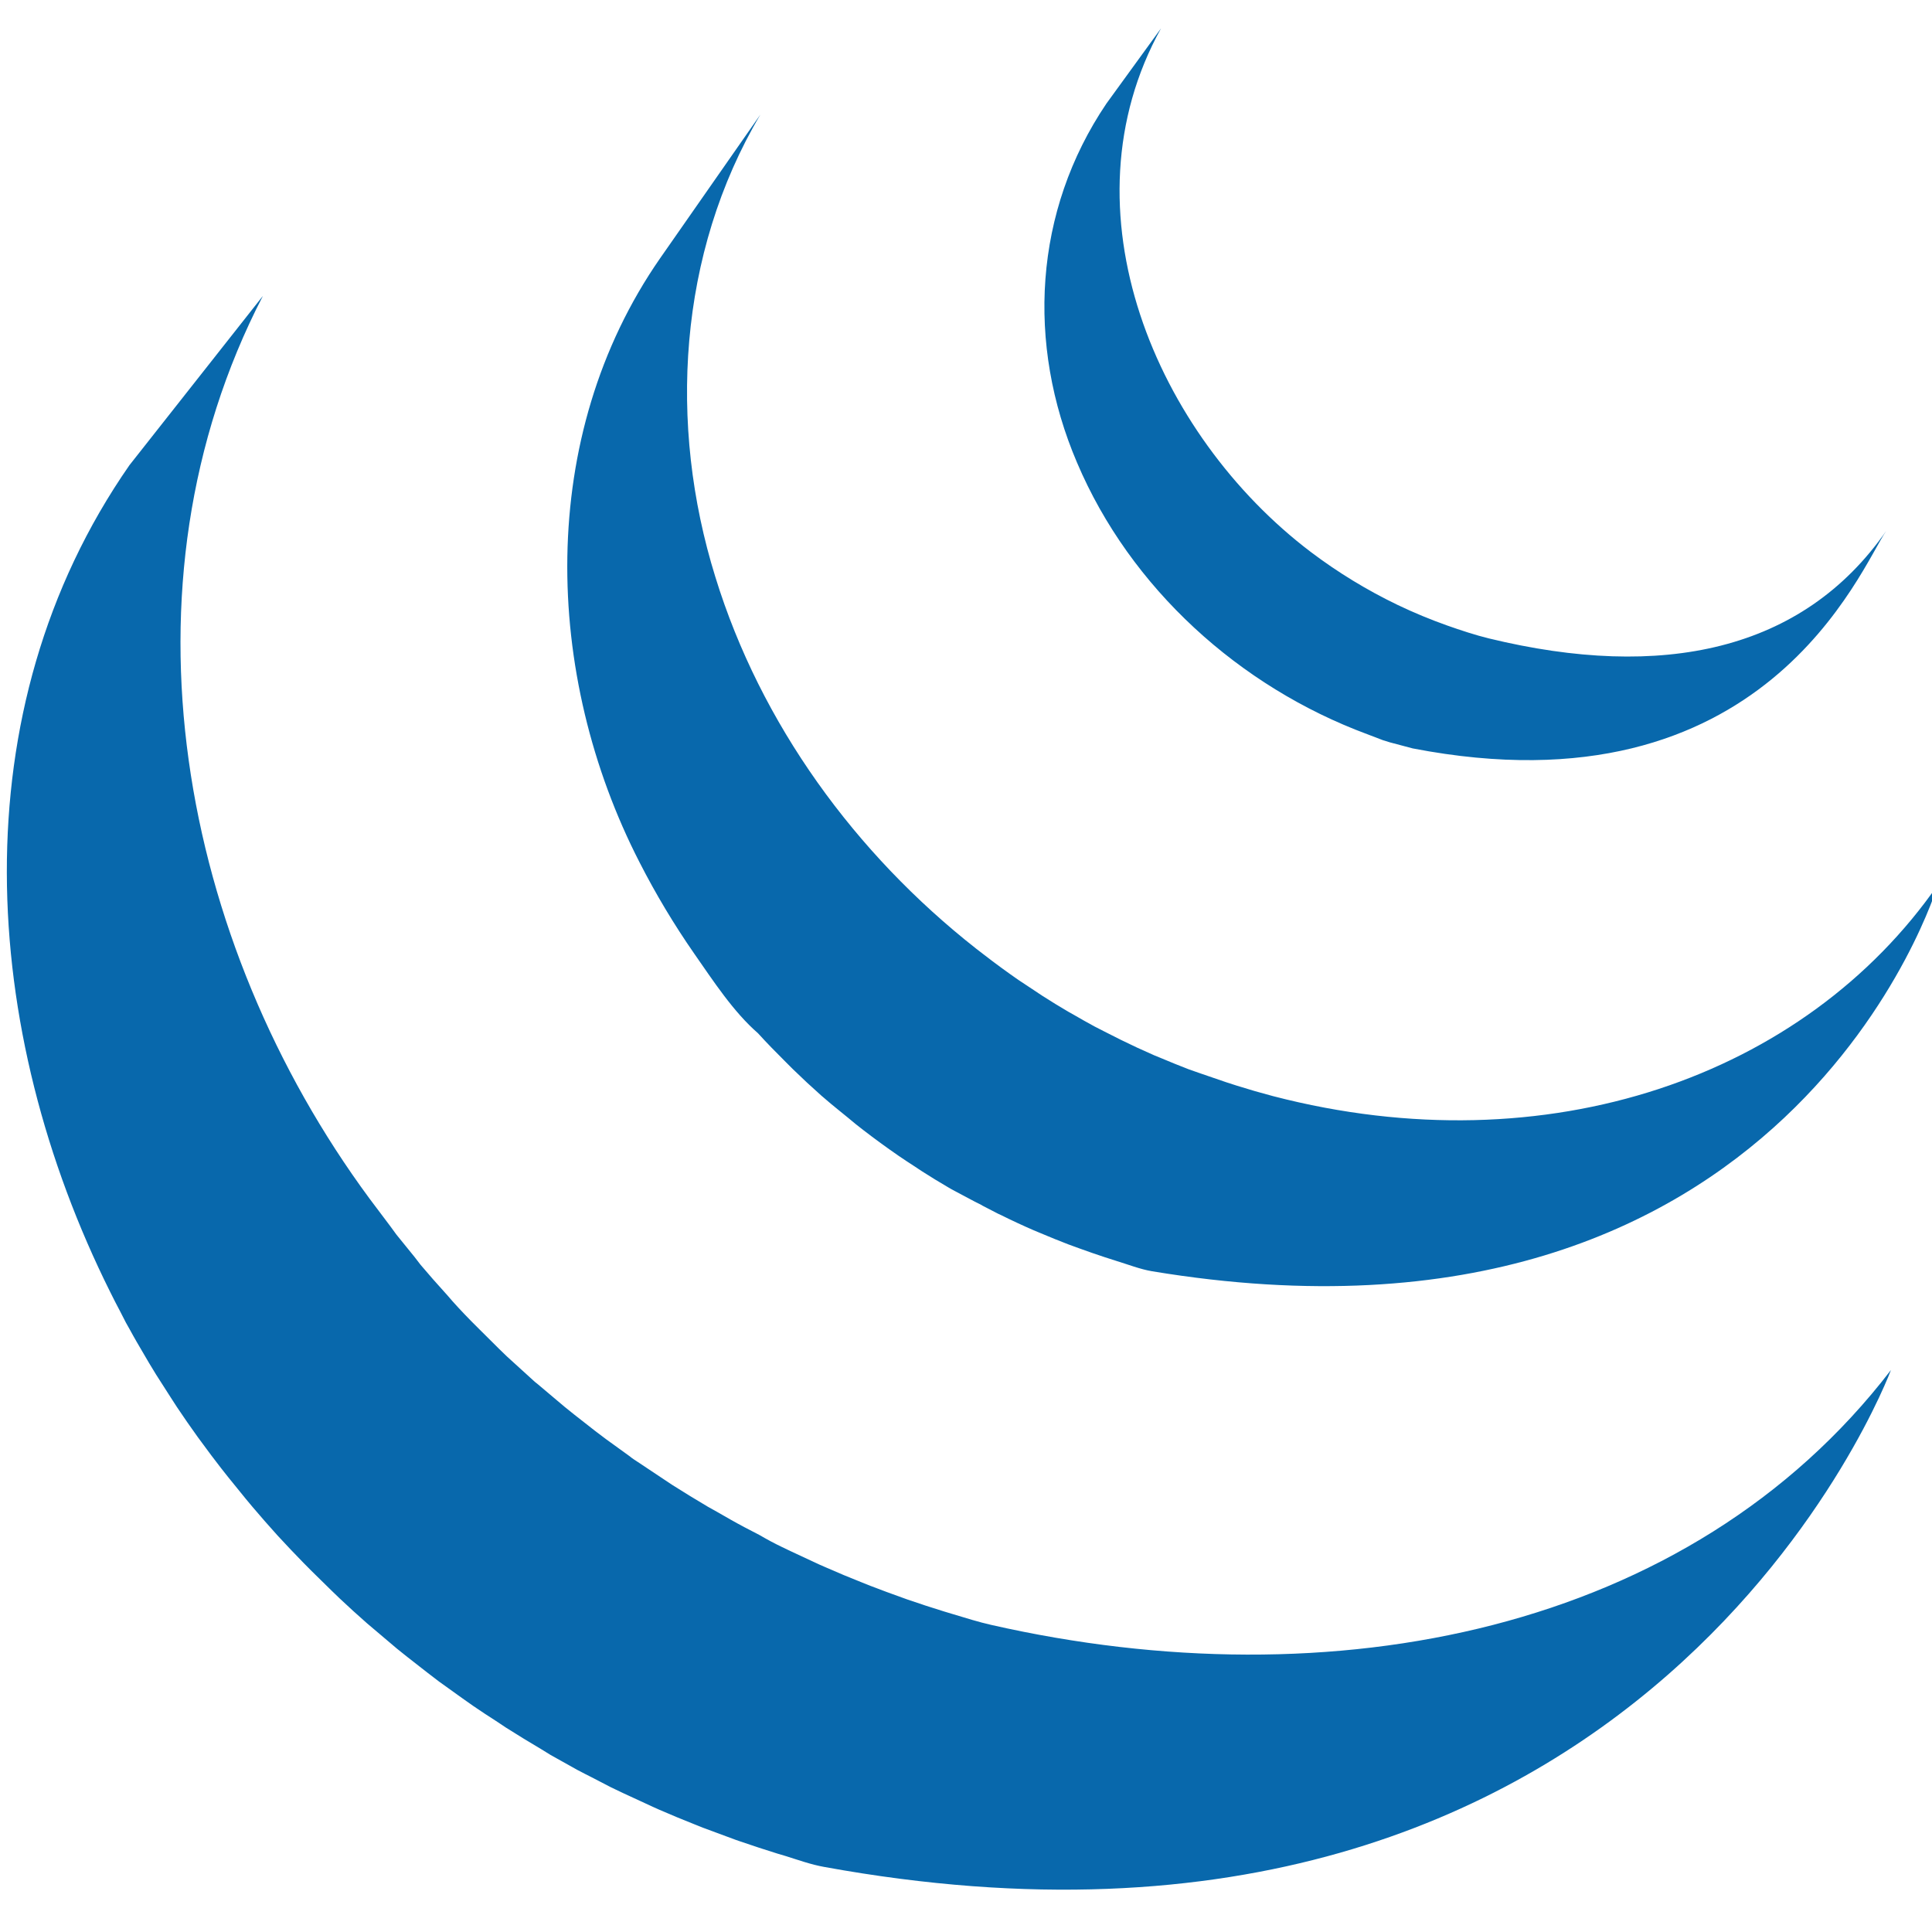
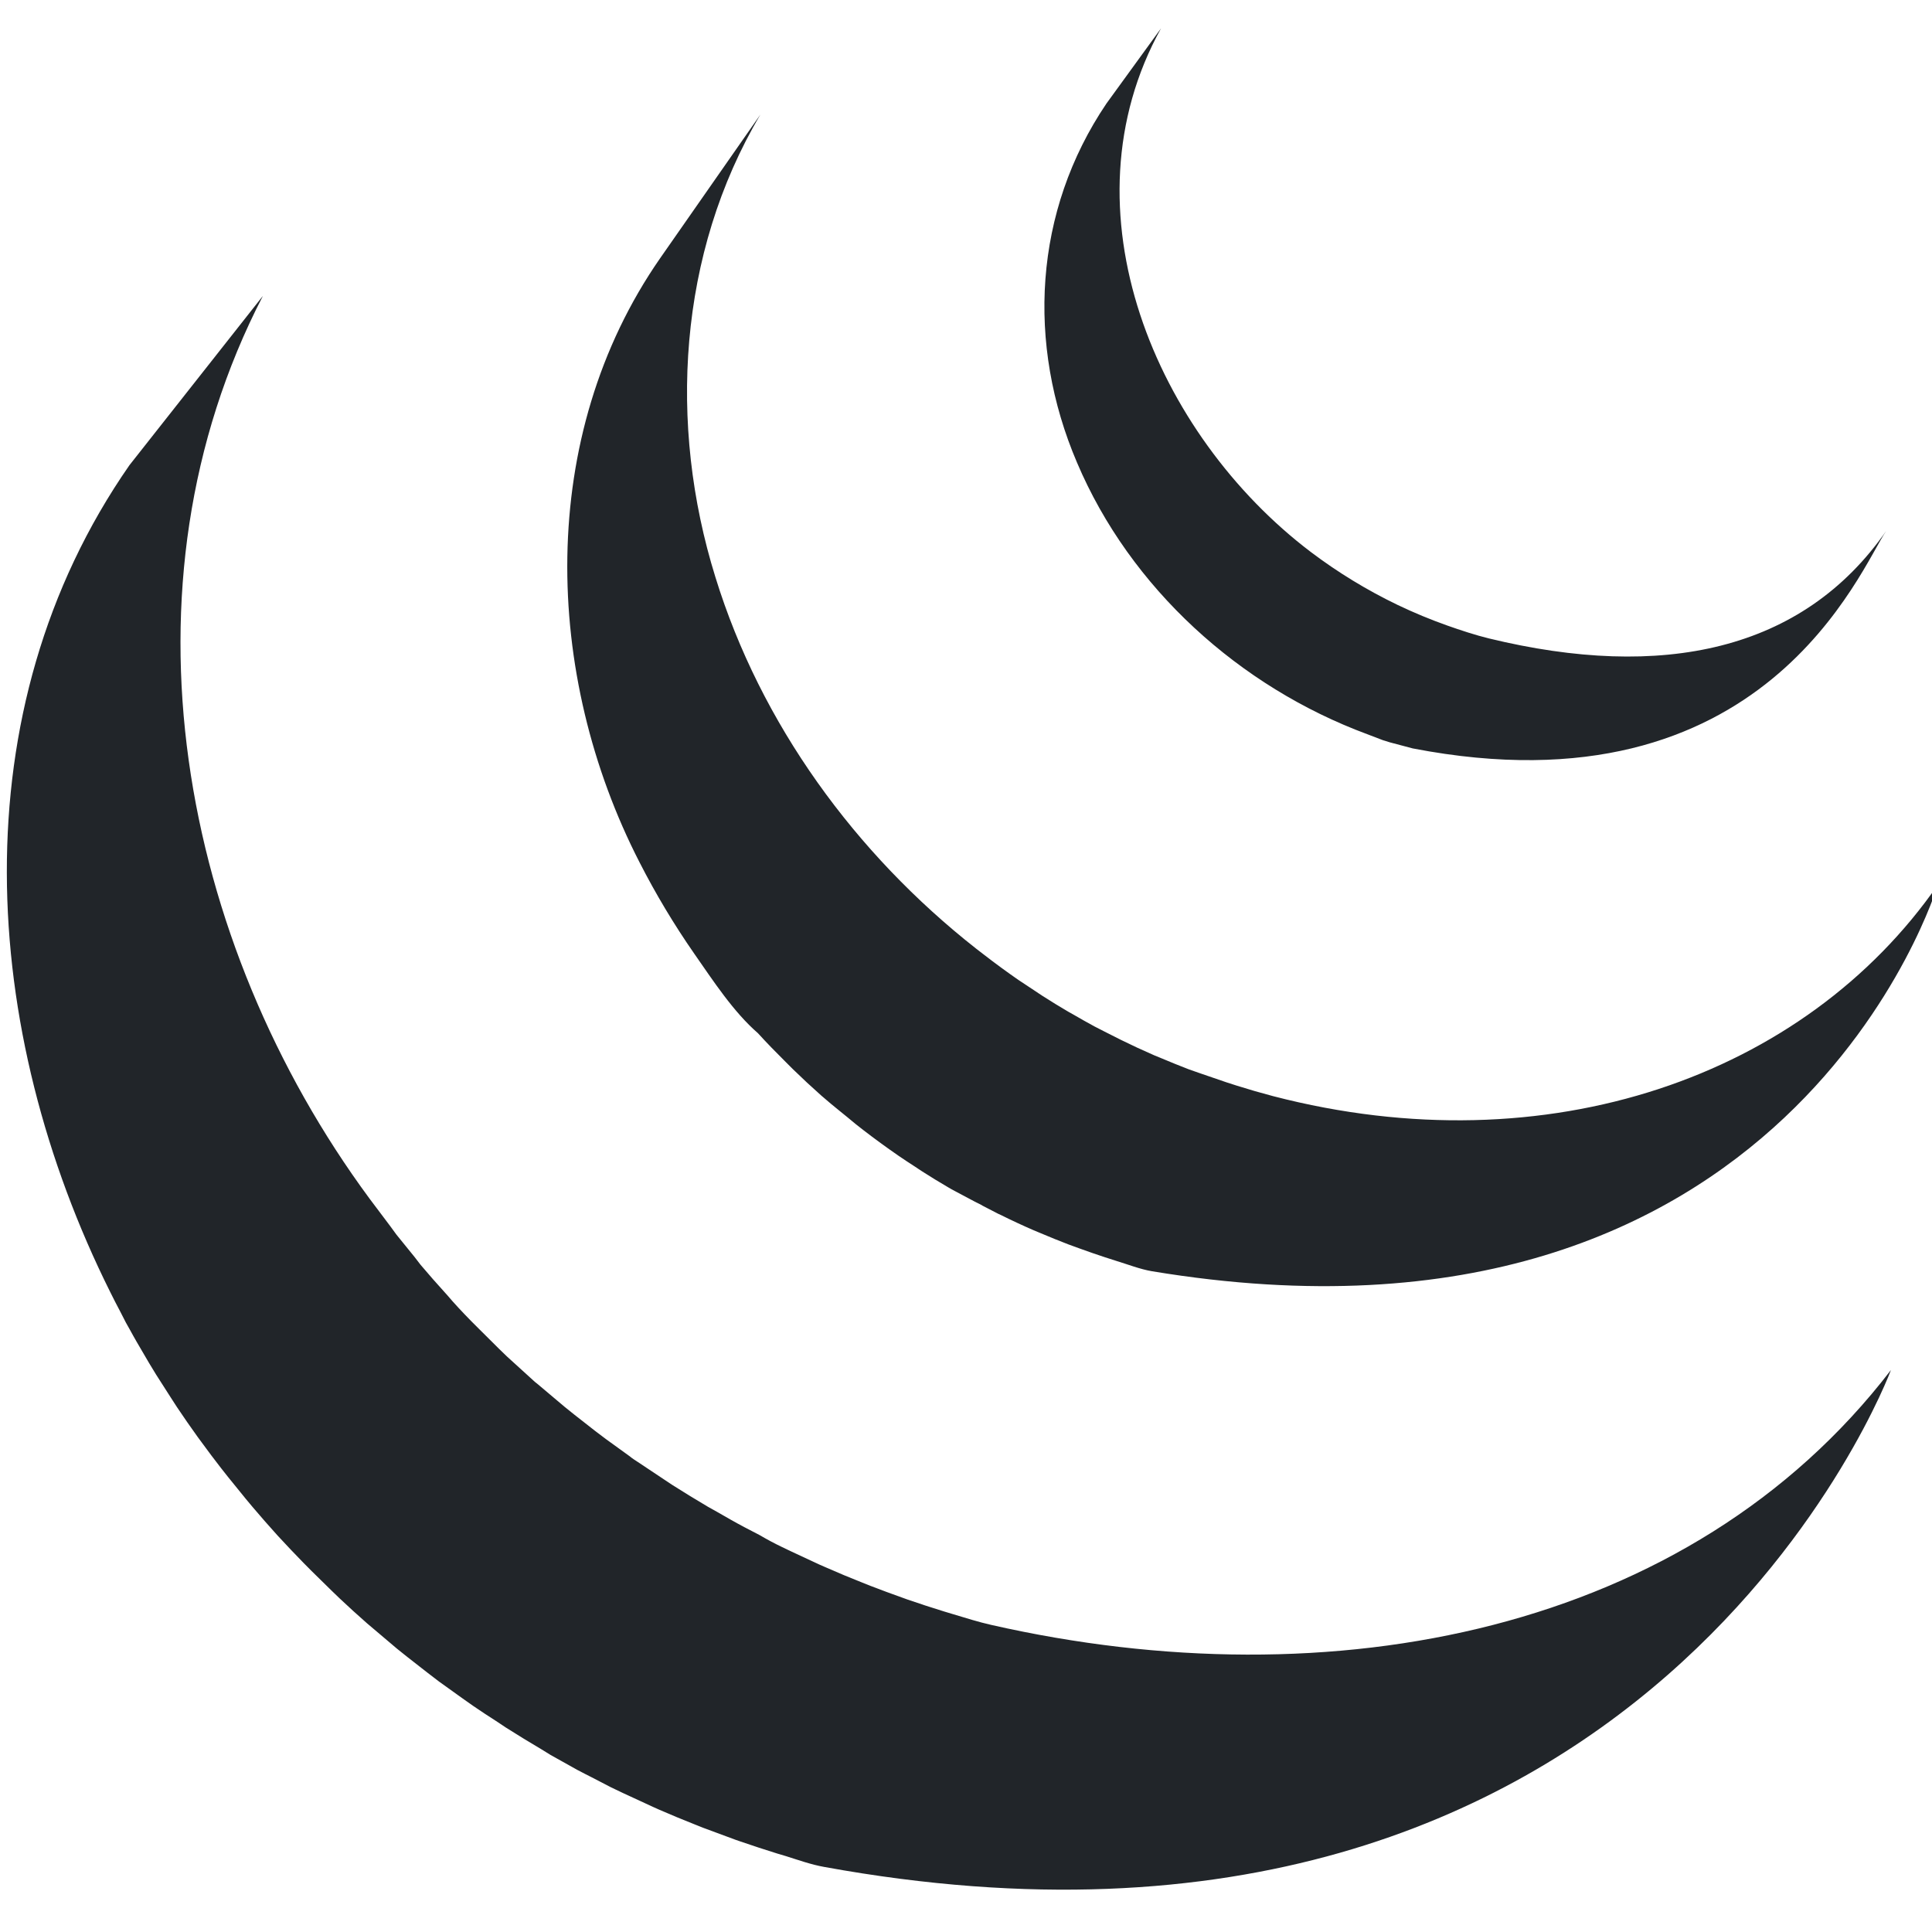
- <svg xmlns="http://www.w3.org/2000/svg" height="64" width="64" viewBox="0 0 32 32" fill="#0868ac">
+ <svg xmlns="http://www.w3.org/2000/svg" height="48" width="48" viewBox="0 0 32 32" fill="#212529">
  <path d="M2.144 7.705c-2.83 4.07-2.48 9.364-.316 13.7.05.104.105.206.158.308l.1.195c.02.038.042.075.063.112.037.07.075.134.113.202l.207.354.118.194.24.375.102.158c.113.168.228.336.347.5l.068.092a16.39 16.39 0 0 0 .316.42l.12.152.292.36.112.134c.133.157.27.313.407.465.014.015.02.02.024.026a20.44 20.44 0 0 0 .414.436l.133.134.33.324.135.13a16.98 16.98 0 0 0 .453.412l.496.42.17.136.343.268.183.14.385.276.18.127c.123.085.248.166.374.247l.162.108a20.81 20.81 0 0 0 .585.358l.162.1.44.246c.08.043.162.084.243.125l.314.163.073.035.13.062.498.23.105.047a17.83 17.83 0 0 0 .581.241l.14.056.548.203.07.024a21.72 21.72 0 0 0 .61.2l.148.044c.2.063.416.14.63.178 13.694 2.497 17.67-8.23 17.67-8.23-3.34 4.352-9.27 5.5-14.9 4.222-.213-.048-.42-.114-.627-.176l-.156-.047a18.62 18.62 0 0 1-.604-.197l-.083-.03a20.87 20.87 0 0 1-.532-.197l-.15-.06a15.16 15.16 0 0 1-.575-.24l-.115-.05-.485-.226-.14-.067c-.126-.06-.25-.127-.375-.2l-.25-.13c-.152-.08-.3-.166-.45-.252l-.152-.085a21.76 21.76 0 0 1-.585-.358c-.053-.034-.105-.07-.158-.105l-.416-.277c-.046-.03-.1-.064-.134-.094l-.394-.285-.175-.132-.355-.278-.158-.127-.442-.373a.73.73 0 0 0-.05-.04l-.465-.423-.13-.126-.332-.33-.13-.13c-.14-.143-.276-.287-.4-.434-.007-.007-.014-.014-.02-.022a16.98 16.98 0 0 1-.416-.474l-.1-.13-.3-.37-.1-.137-.346-.46C2.982 15.6 1.86 9.722 4.354 4.902m6.58-.625c-2.048 2.947-1.937 6.9-.34 10.008a13.06 13.06 0 0 0 .906 1.512c.307.44.647.963 1.054 1.316.148.163.302.32.46.477l.12.12a13.41 13.41 0 0 0 .469.436c.007.005.012.012.02.017.182.16.366.3.553.458l.124.097a13.46 13.46 0 0 0 .574.419l.017.012c.086.06.174.115.262.173.042.027.082.056.124.082a11.64 11.64 0 0 0 .425.26l.06.035.376.2c.044.025.1.046.134.07l.263.136c.013.007.027.012.04.018a11.39 11.39 0 0 0 .548.255l.12.05a14.16 14.16 0 0 0 .45.182l.192.07a14.26 14.26 0 0 0 .413.143l.187.06c.197.06.4.14.597.173 10.573 1.752 13.014-6.4 13.014-6.4-2.2 3.17-6.46 4.68-11.008 3.5a13.06 13.06 0 0 1-.599-.173c-.06-.018-.12-.038-.18-.058l-.42-.144-.2-.07a15.08 15.08 0 0 1-.45-.182l-.122-.05a12.58 12.58 0 0 1-.552-.256l-.277-.14-.16-.082a13.16 13.16 0 0 1-.35-.197l-.084-.047a12.34 12.34 0 0 1-.424-.26c-.043-.027-.085-.057-.128-.085l-.275-.182a13.24 13.24 0 0 1-.57-.418l-.13-.1c-2-1.572-3.568-3.72-4.318-6.154-.786-2.525-.617-5.36.745-7.66m5.732-.183C17.12 3.5 17 5.698 17.838 7.66c.883 2.083 2.693 3.716 4.806 4.5l.262.1.116.036.377.1c5.838 1.128 7.42-2.996 7.843-3.603-1.387 1.997-3.718 2.476-6.578 1.782-.226-.055-.474-.137-.692-.214a8.46 8.46 0 0 1-.822-.341 8.5 8.5 0 0 1-1.441-.879C19.15 7.2 17.56 3.486 19.23.47" />
</svg>
